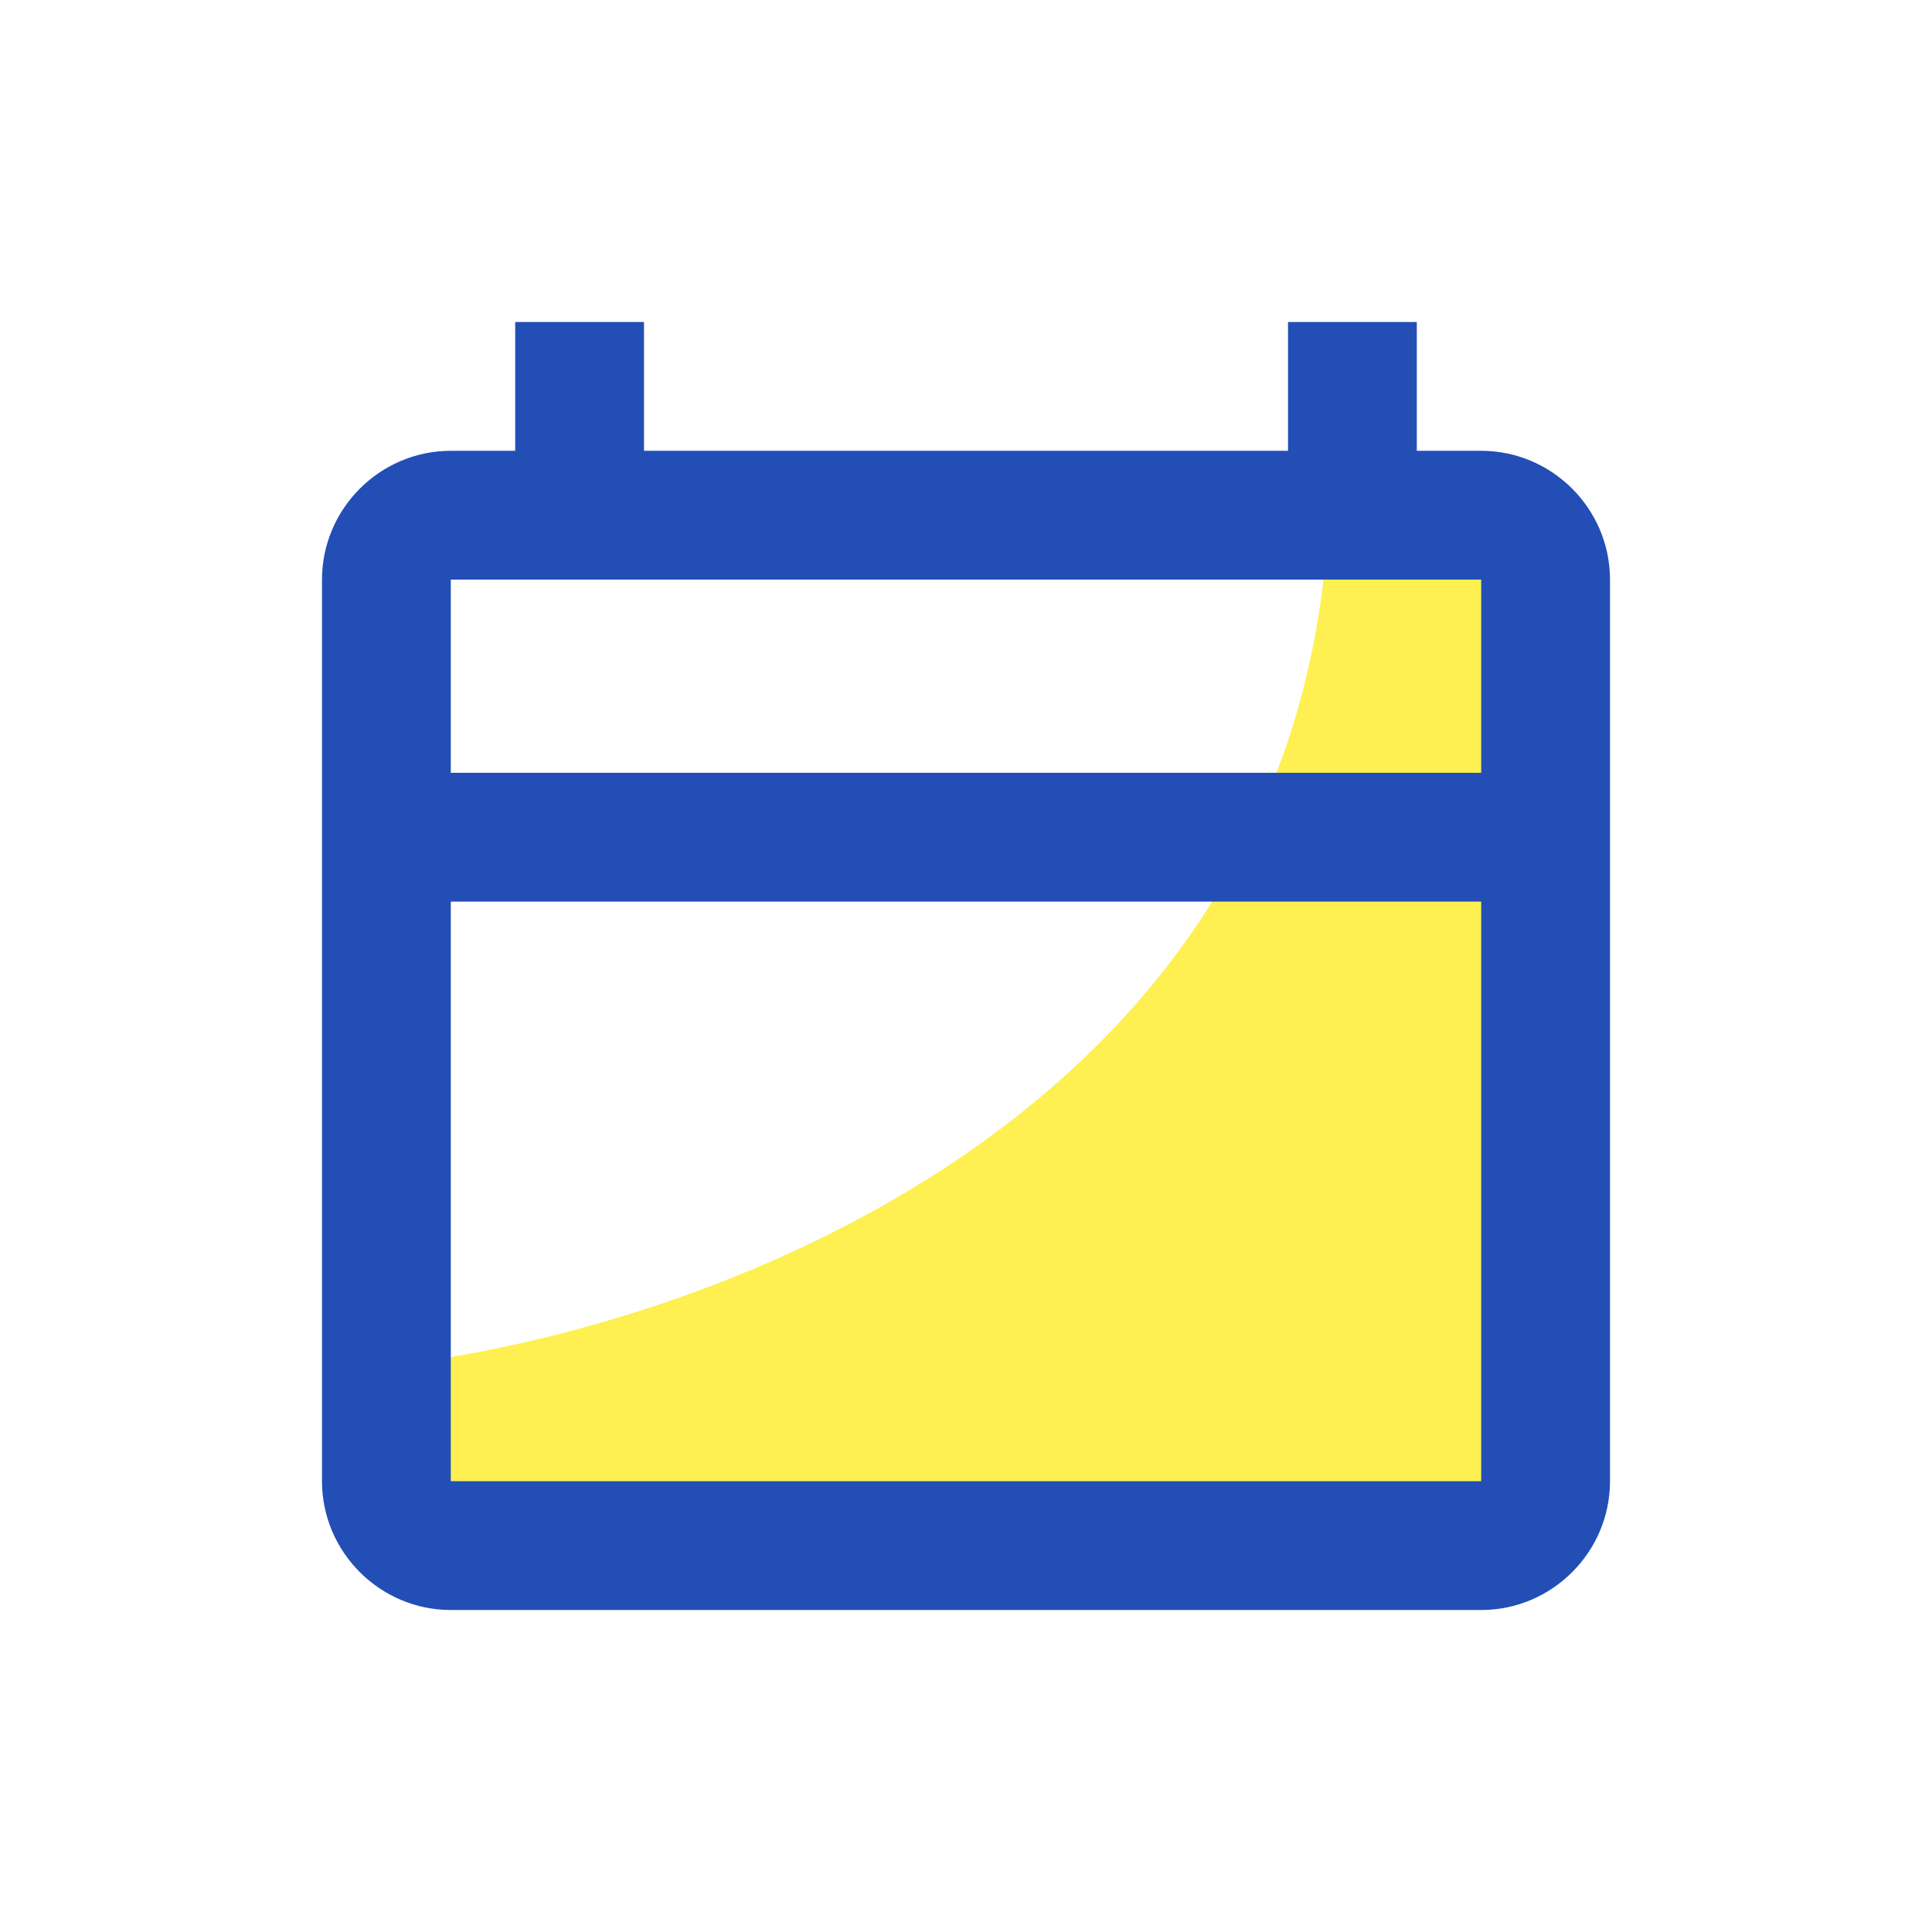
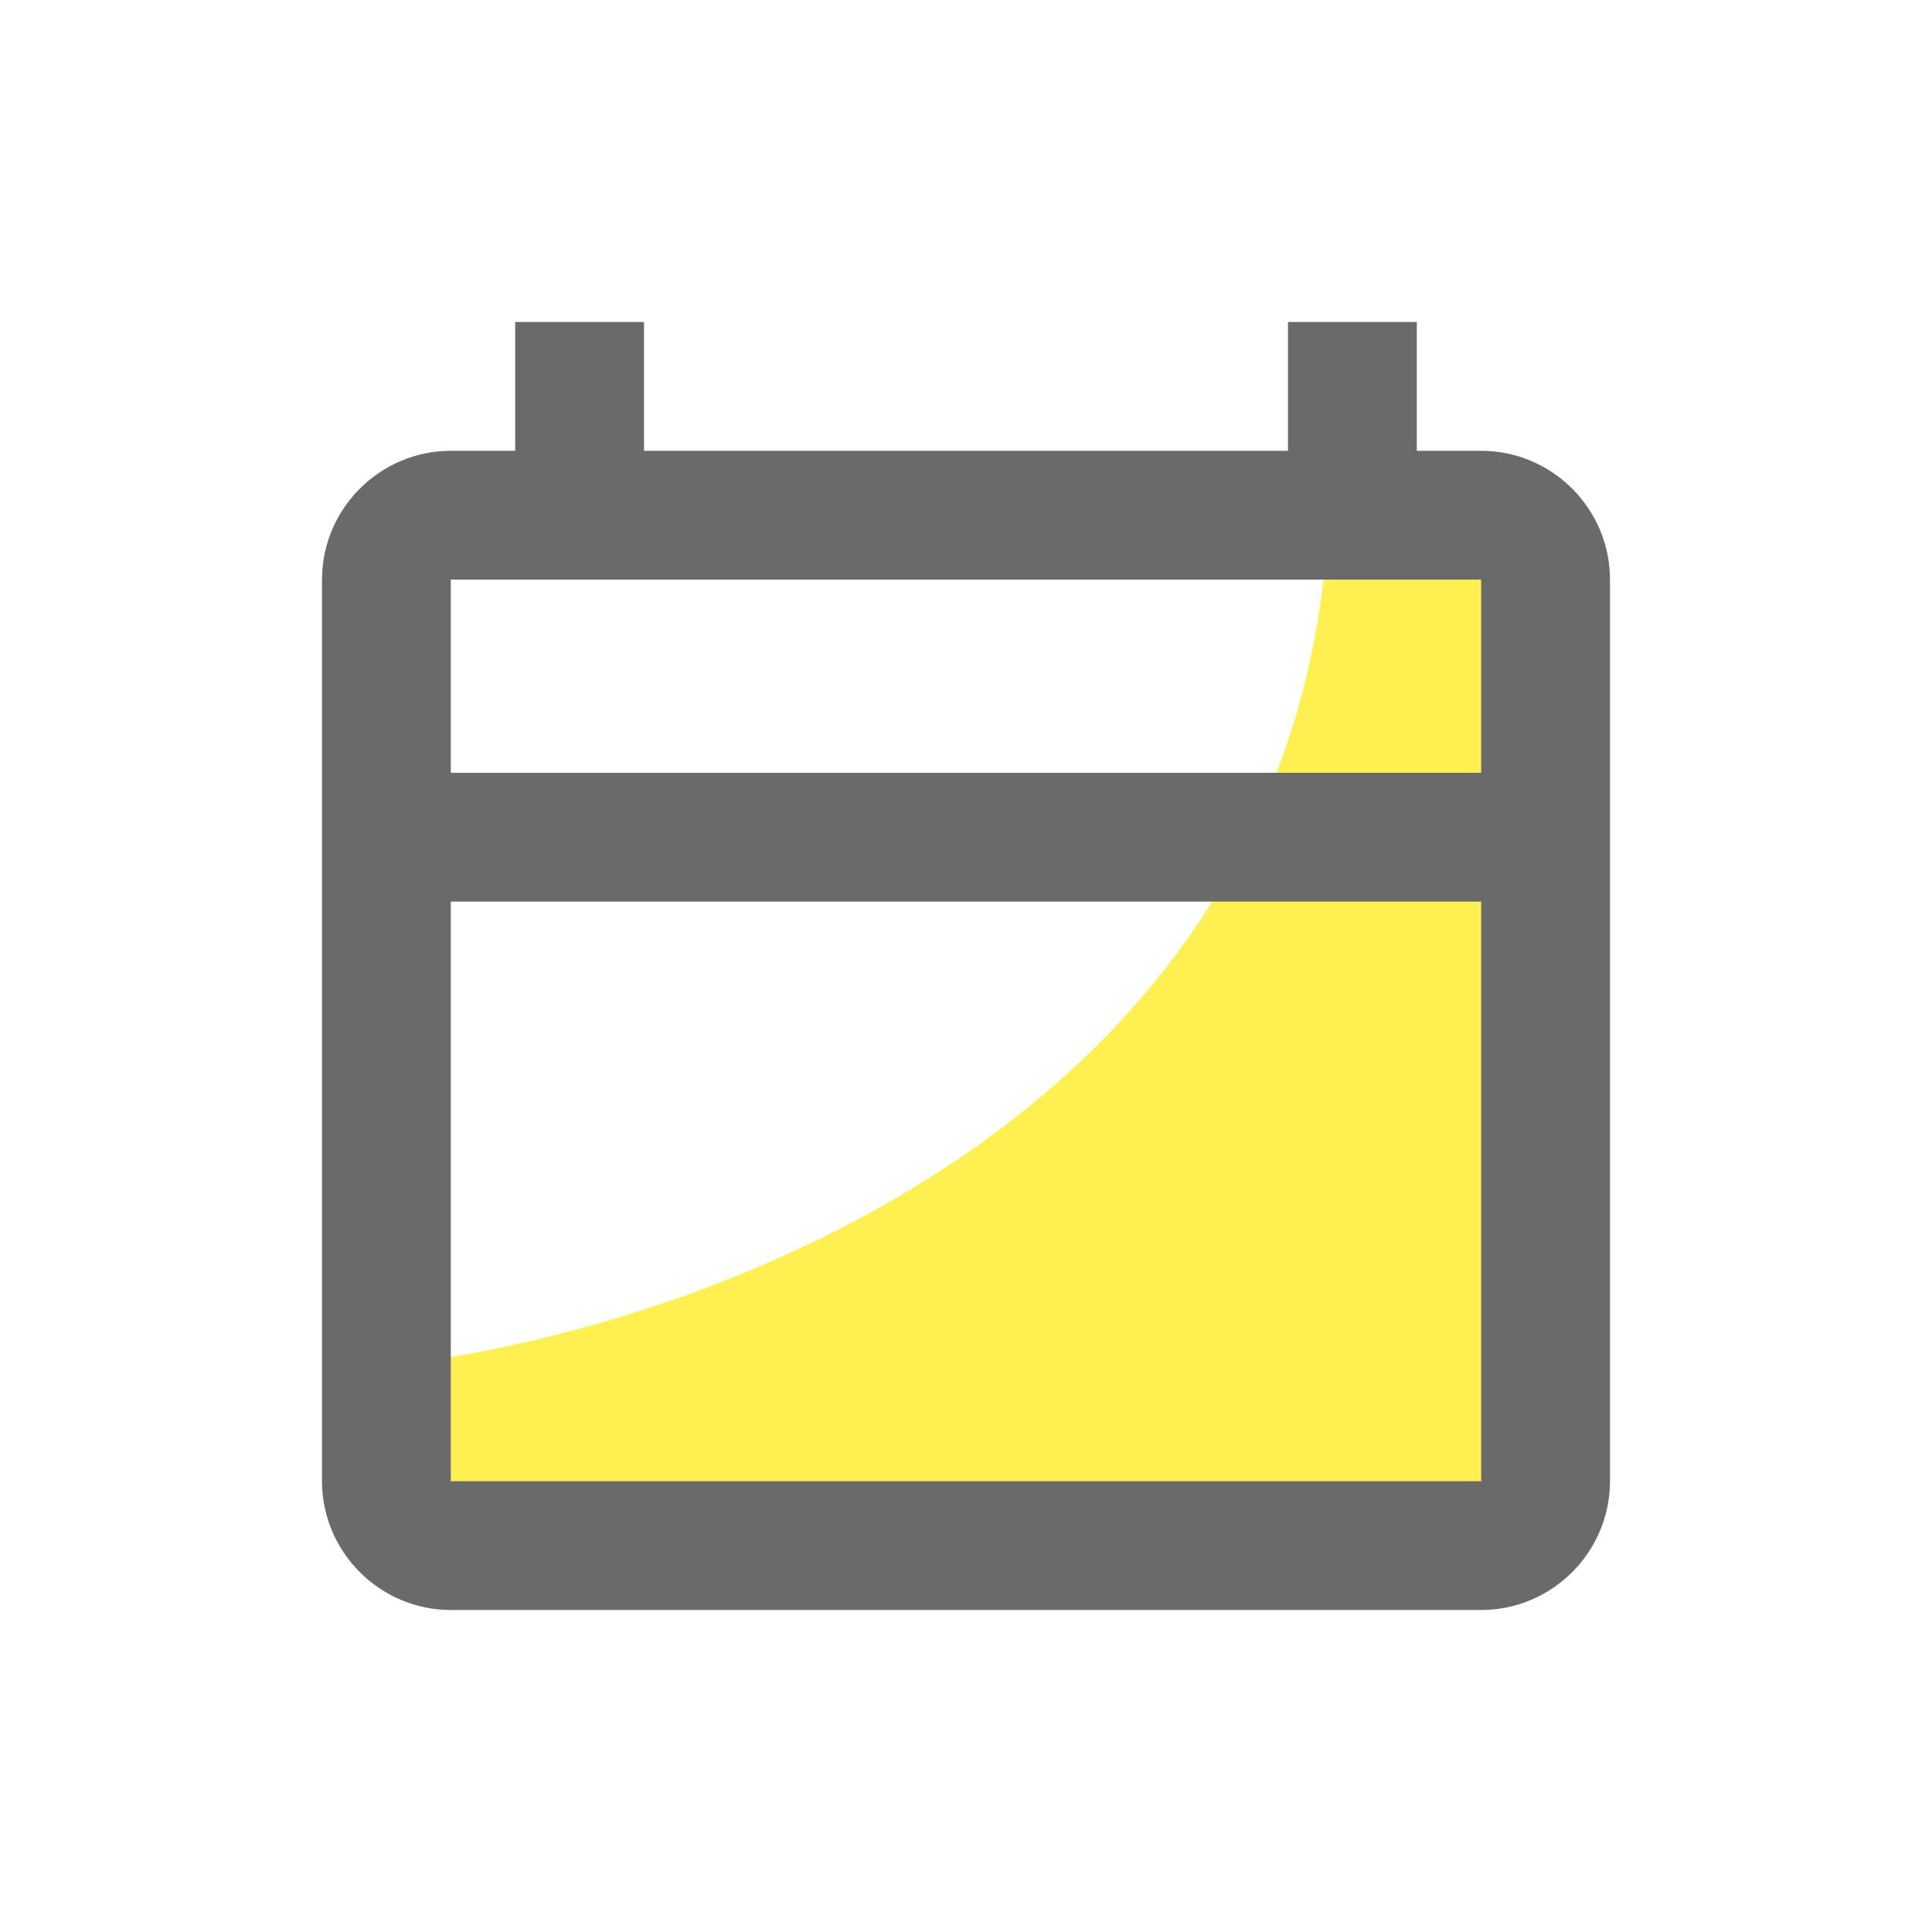
<svg xmlns="http://www.w3.org/2000/svg" width="24" height="24" fill="none" viewBox="0 0 24 24">
  <path fill="#FEF051" d="M19 6.5h-2.5c-.4 7.6-8.167 10.167-12 10.5l.5 2h14V6.5z" />
-   <path fill="#234EB6" d="M18.4 5.6h-.8V4H16v1.6H8V4H6.4v1.6h-.8c-.88 0-1.6.72-1.6 1.6v11.2c0 .88.72 1.6 1.6 1.6h12.8c.88 0 1.6-.72 1.6-1.6V7.2c0-.88-.72-1.6-1.6-1.6zm0 12.8H5.6v-7.2h12.8v7.2zm0-8.8H5.6V7.2h12.8v2.4z" />
+   <path fill="#6A6A6A" d="M18.4 5.6h-.8V4H16v1.6H8V4H6.4v1.6h-.8c-.88 0-1.6.72-1.6 1.6v11.2c0 .88.72 1.6 1.6 1.6h12.8c.88 0 1.6-.72 1.6-1.6V7.2c0-.88-.72-1.6-1.6-1.6zm0 12.8H5.6v-7.2h12.8v7.2zm0-8.8H5.6V7.2h12.8v2.4z" />
</svg>
